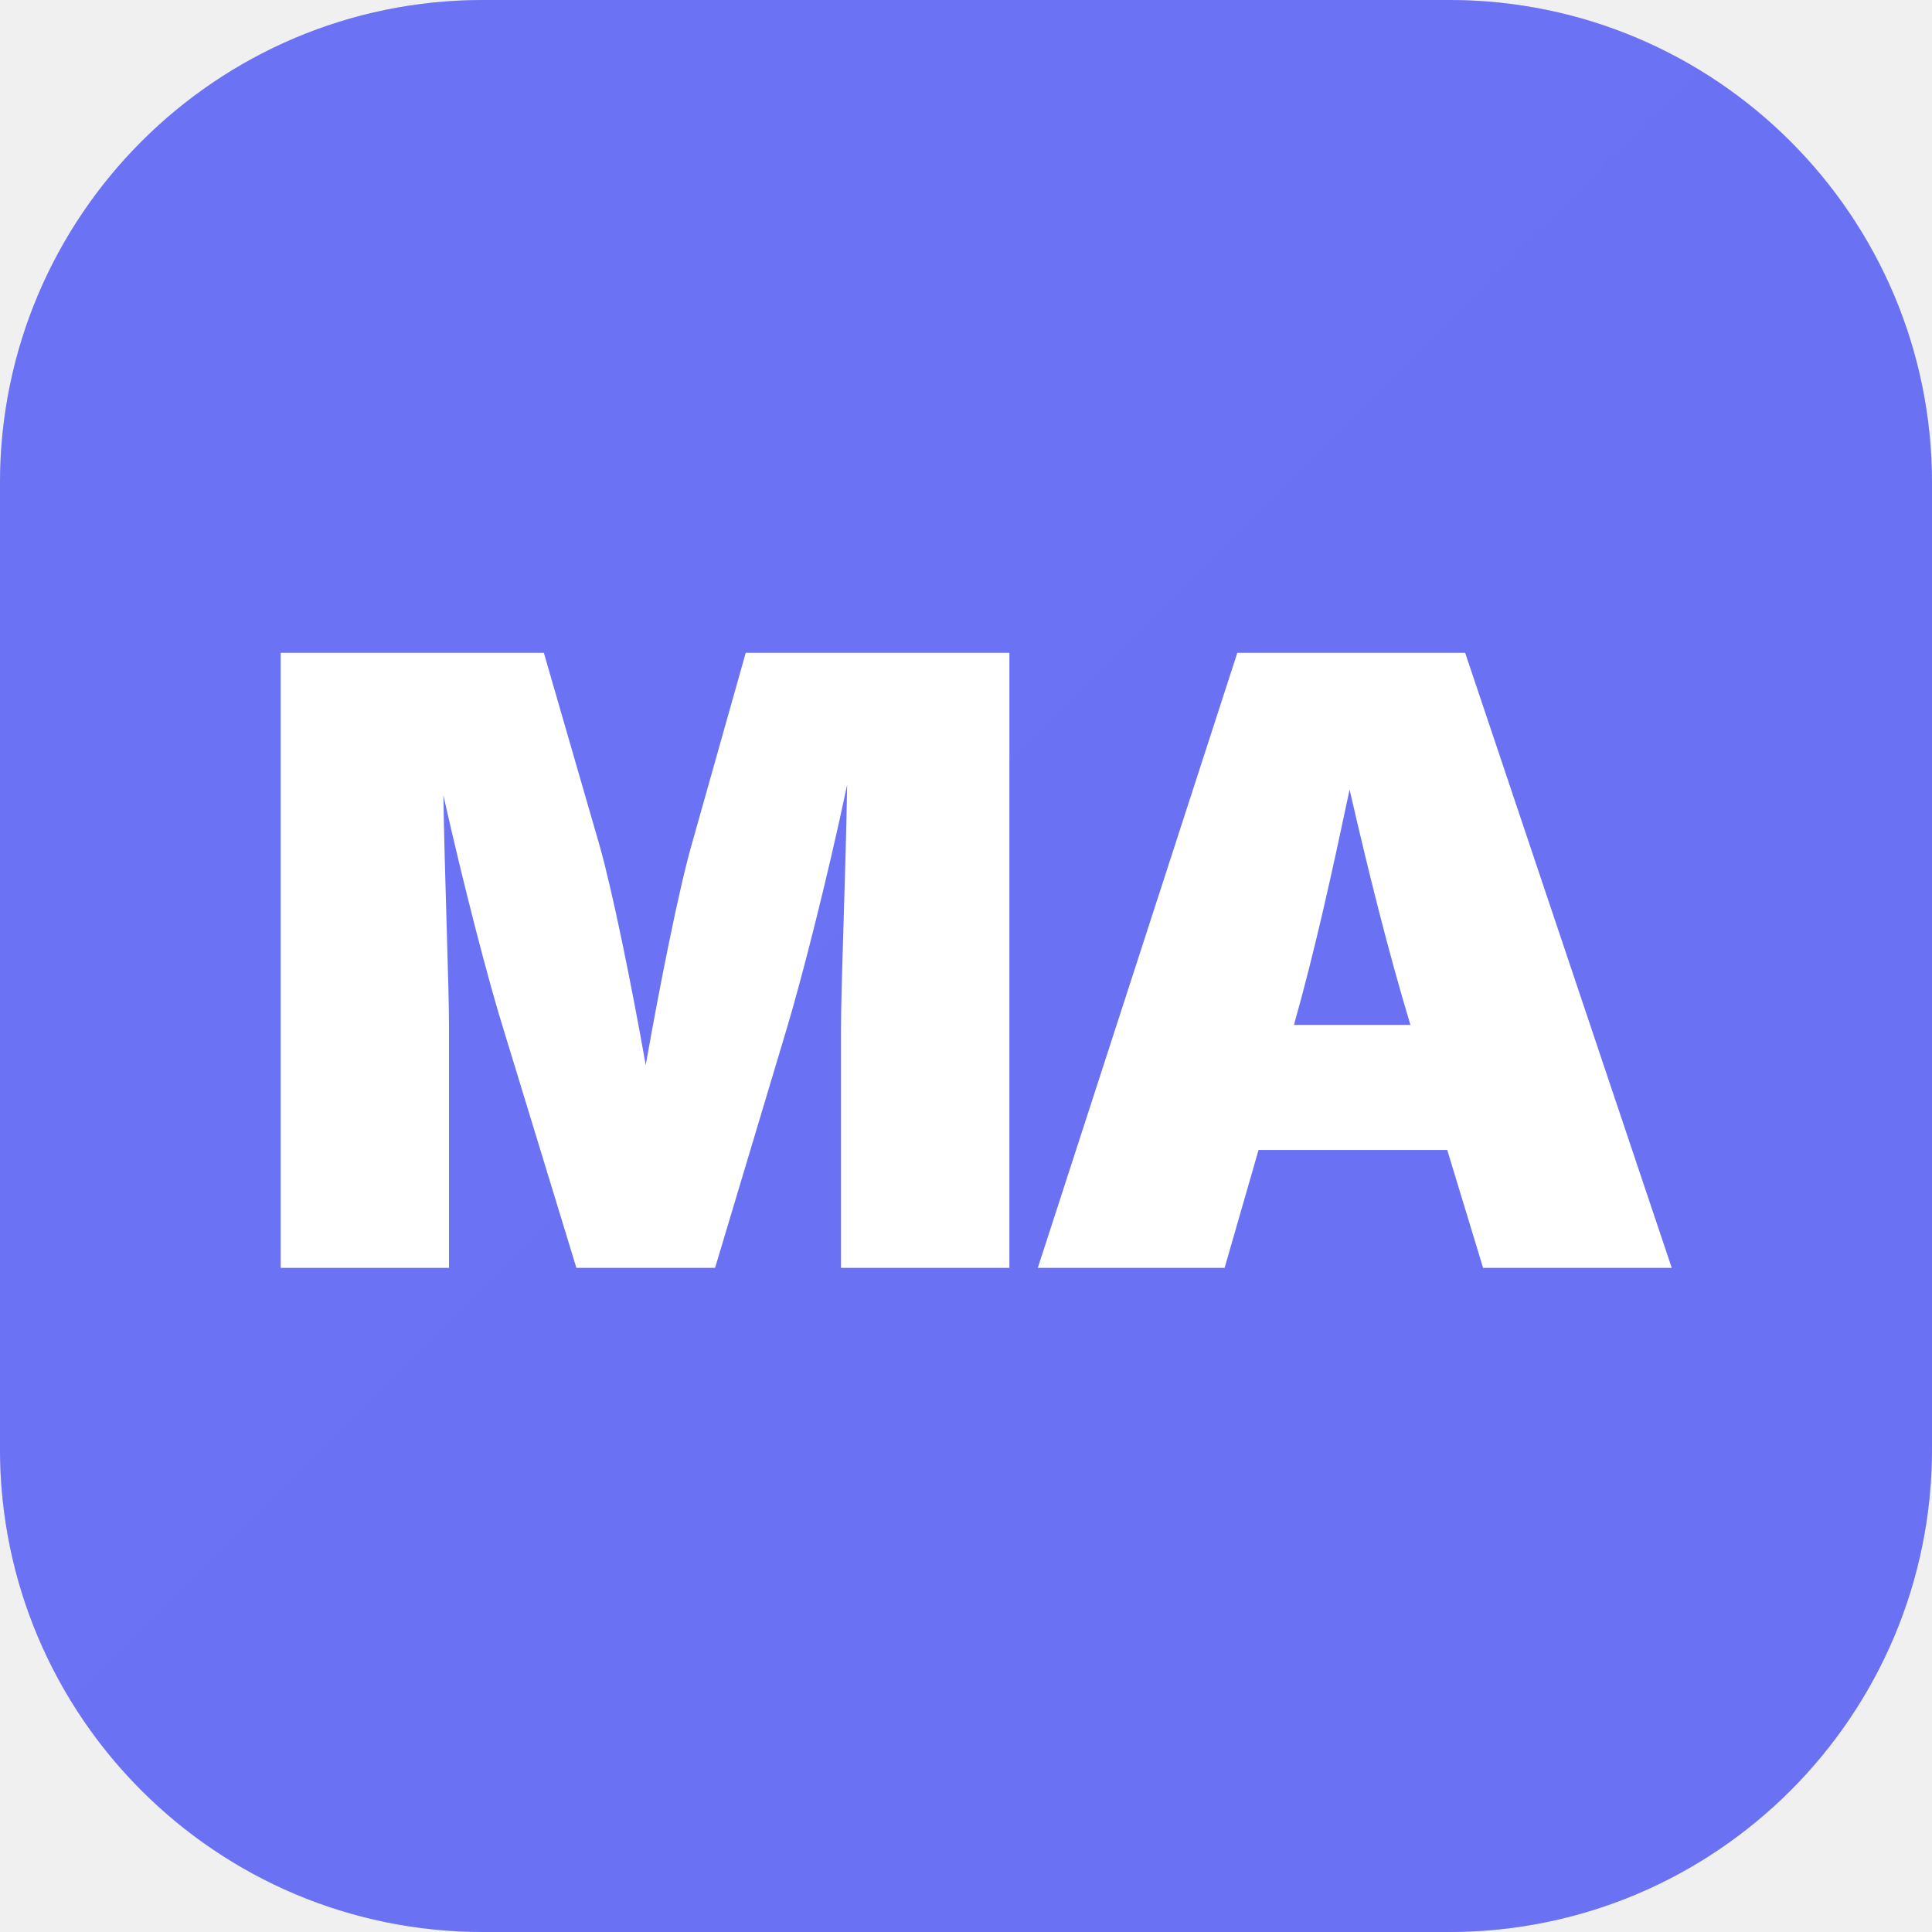
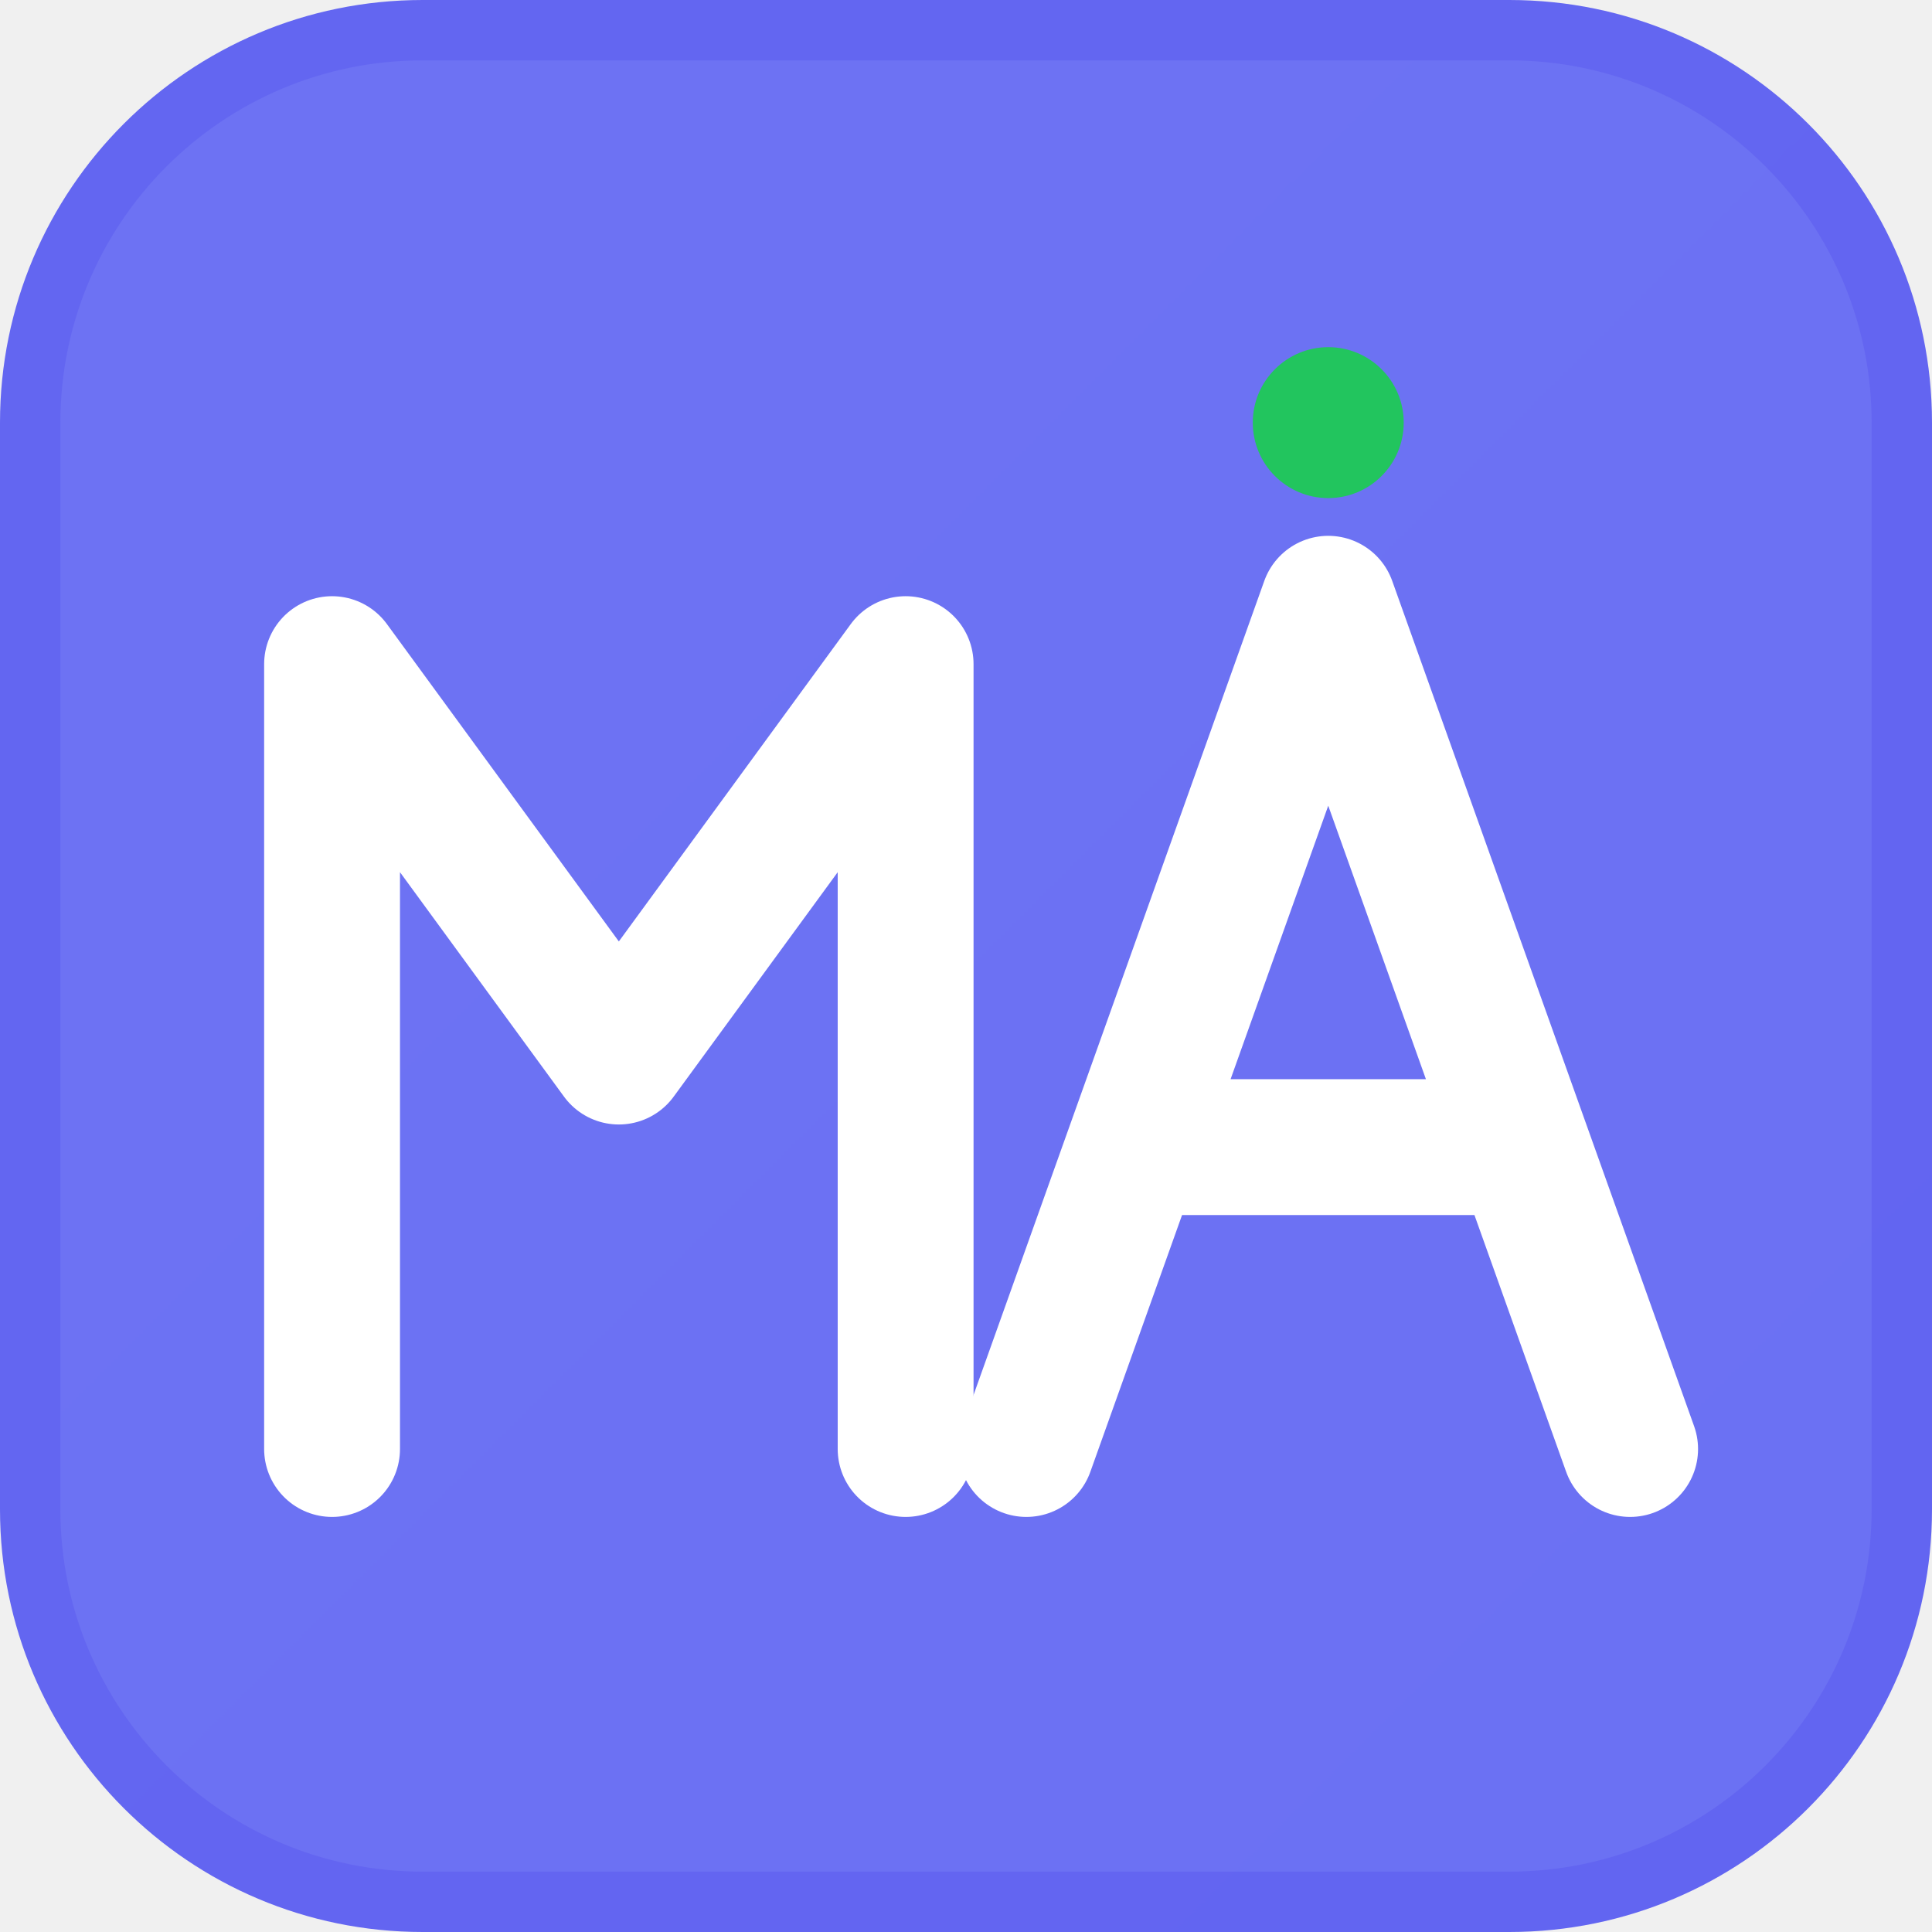
<svg xmlns="http://www.w3.org/2000/svg" viewBox="0 0 64 64" fill="none">
-   <rect width="64" height="64" rx="16" fill="#6366f1" />
-   <rect width="64" height="64" rx="16" fill="url(#g)" opacity="0.3" />
-   <text x="32" y="42" text-anchor="middle" font-family="system-ui,-apple-system,sans-serif" font-weight="900" font-size="28" fill="white" letter-spacing="-1">MA</text>
+   <rect width="64" height="64" rx="14" fill="url(#bg)" />
+   <rect x="2" y="2" width="60" height="60" rx="12" fill="url(#glow)" opacity="0.15" />
+   <polyline points="6,38 16,38 20,28 24,42 28,24 32,38 36,32 40,36 44,26 48,38 58,38" stroke="url(#pulse)" stroke-width="1.5" stroke-linecap="round" stroke-linejoin="round" opacity="0.25" />
+   <path d="M11,48 L11,22 L20.5,35 L30,22 L30,48" stroke="white" stroke-width="4.5" stroke-linecap="round" stroke-linejoin="round" fill="none" />
+   <path d="M34,48 L44,20 L54,48 M38,38 L50,38" stroke="white" stroke-width="4.5" stroke-linecap="round" stroke-linejoin="round" fill="none" />
+   <circle cx="44" cy="14" r="2.5" fill="#22c55e" />
  <defs>
-     <linearGradient id="g" x1="0" y1="0" x2="64" y2="64">
-       <stop offset="0%" stop-color="#818cf8" />
+     <linearGradient id="bg" x1="0" y1="0" x2="64" y2="64">
+       <stop offset="0%" stop-color="#6366f1" />
+       <stop offset="50%" stop-color="#4f46e5" />
+       <stop offset="100%" stop-color="#3730a3" />
+     </linearGradient>
+     <linearGradient id="glow" x1="0" y1="0" x2="64" y2="64">
+       <stop offset="0%" stop-color="#a5b4fc" />
      <stop offset="100%" stop-color="#4f46e5" />
+     </linearGradient>
+     <linearGradient id="pulse" x1="6" y1="32" x2="58" y2="32">
+       <stop offset="0%" stop-color="#22c55e" stop-opacity="0" />
+       <stop offset="50%" stop-color="#22c55e" />
+       <stop offset="100%" stop-color="#22c55e" stop-opacity="0" />
    </linearGradient>
  </defs>
</svg>
